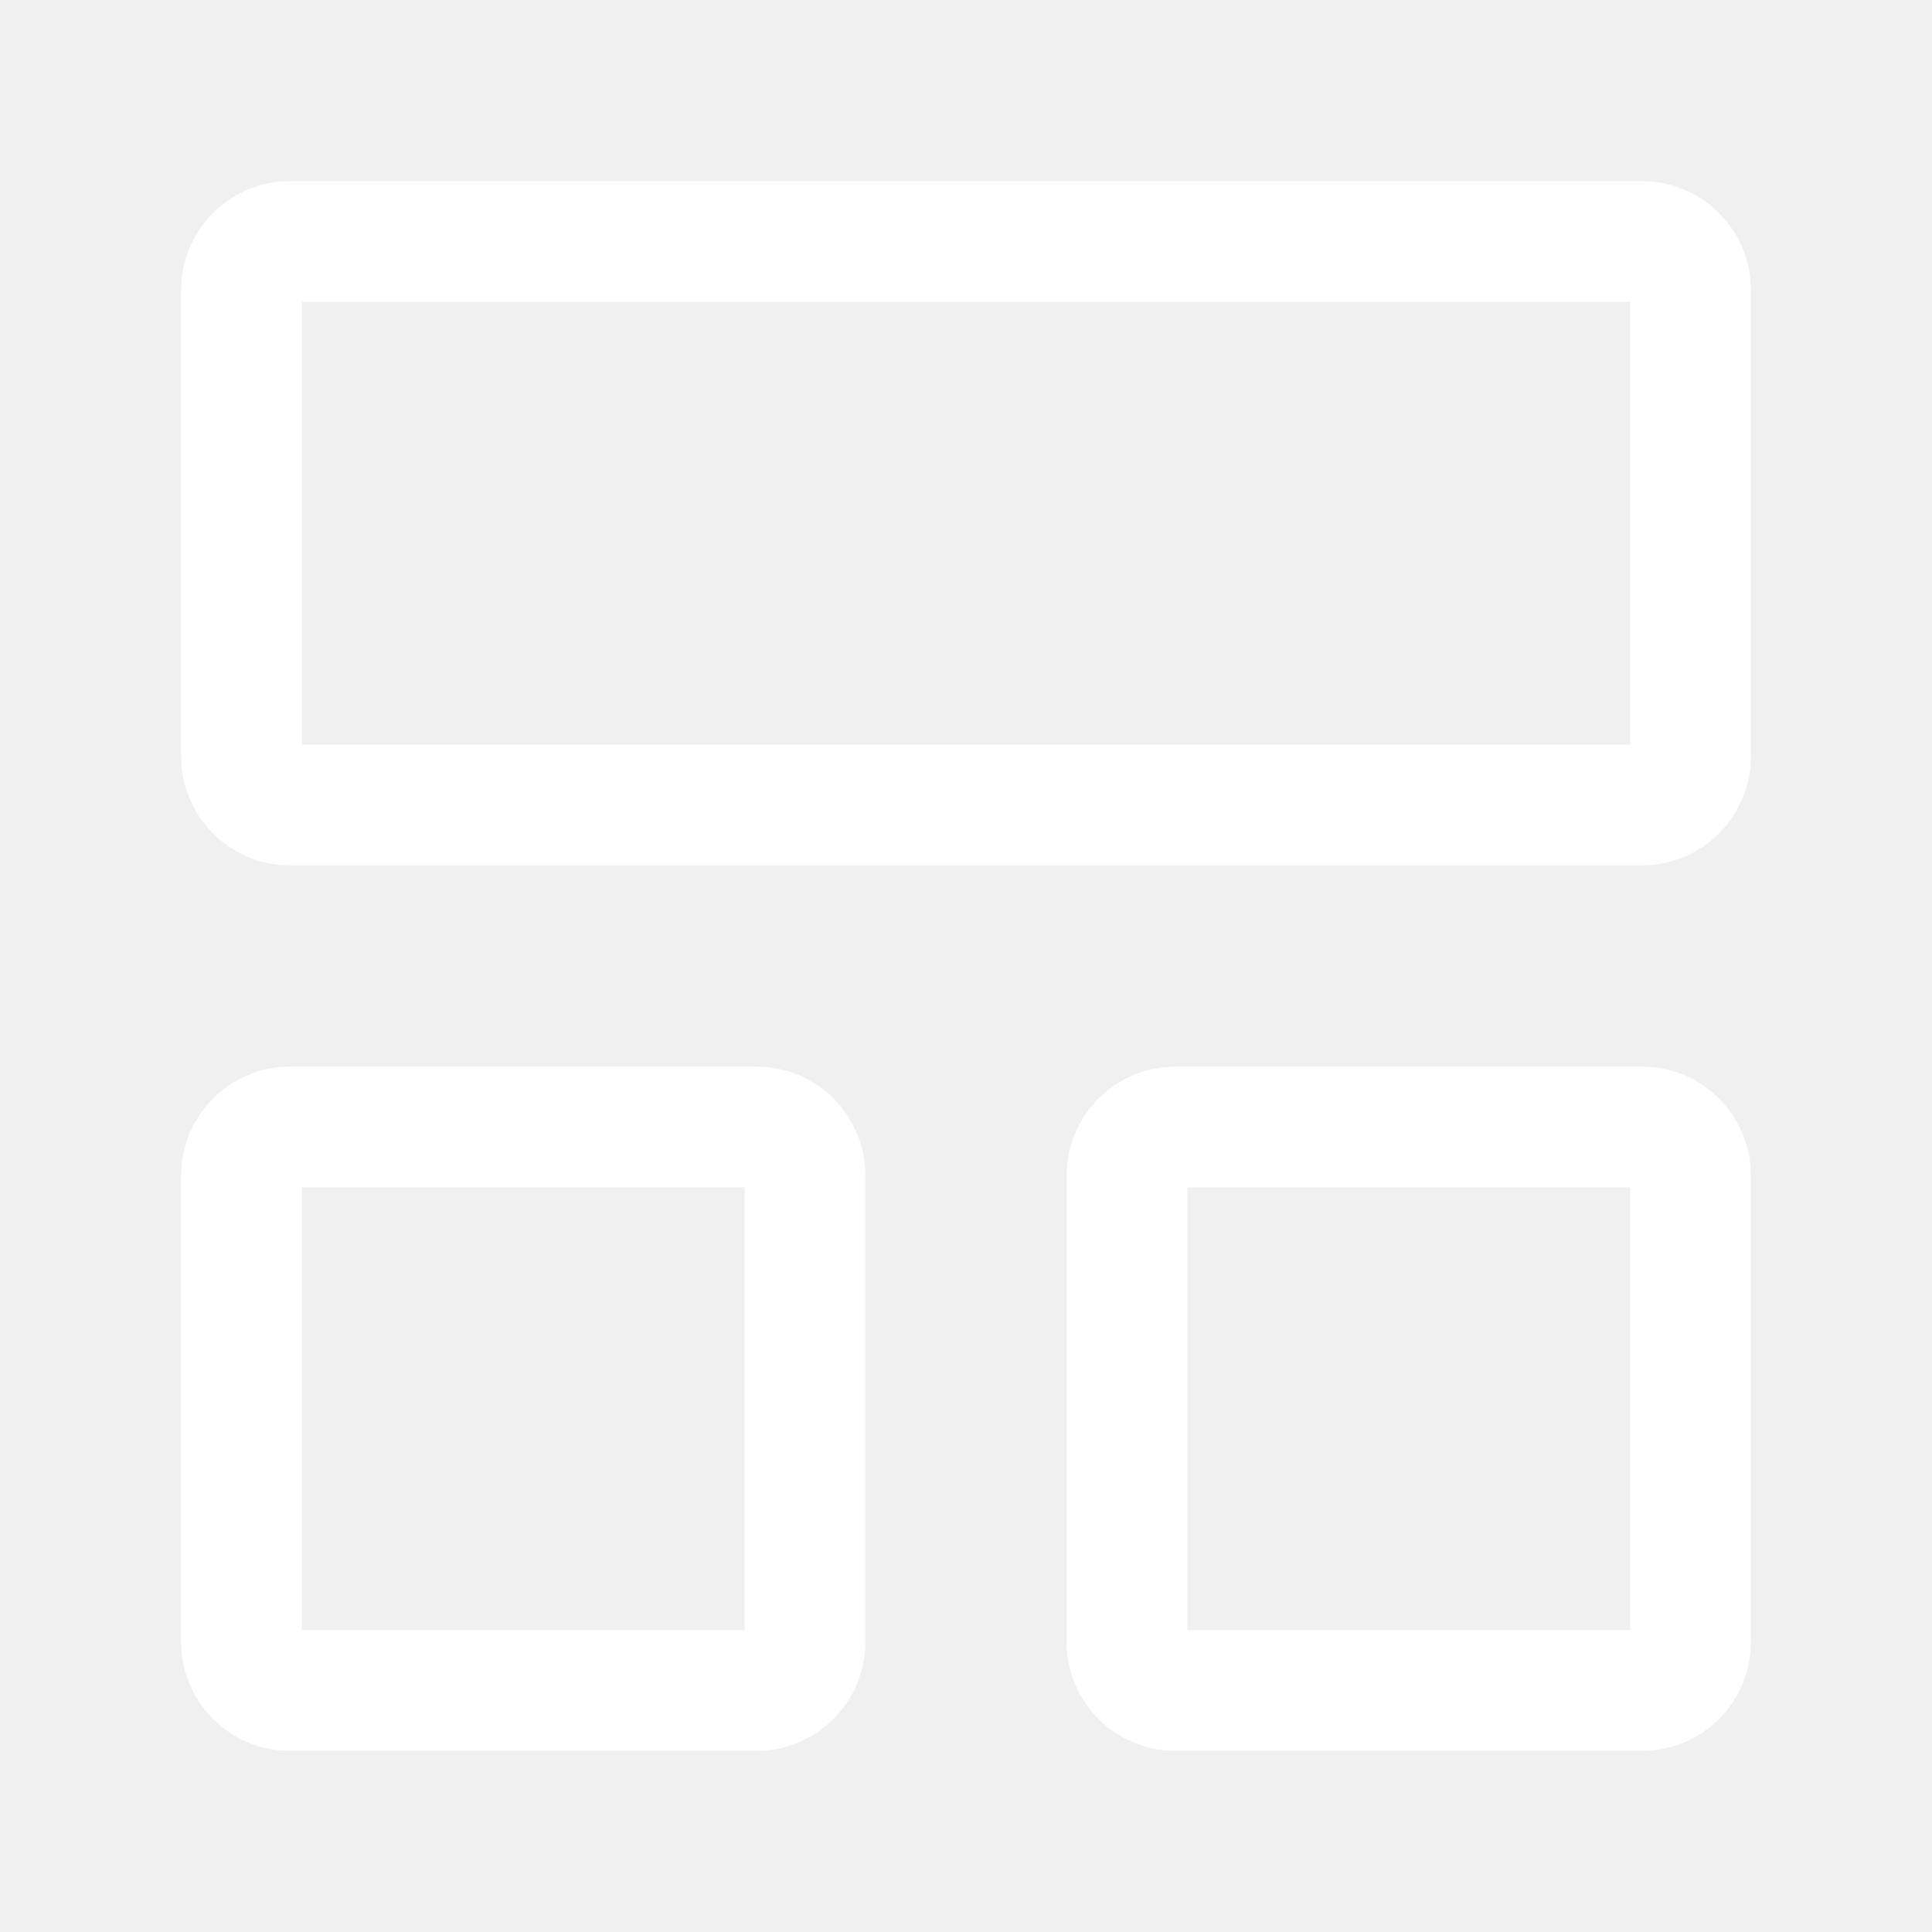
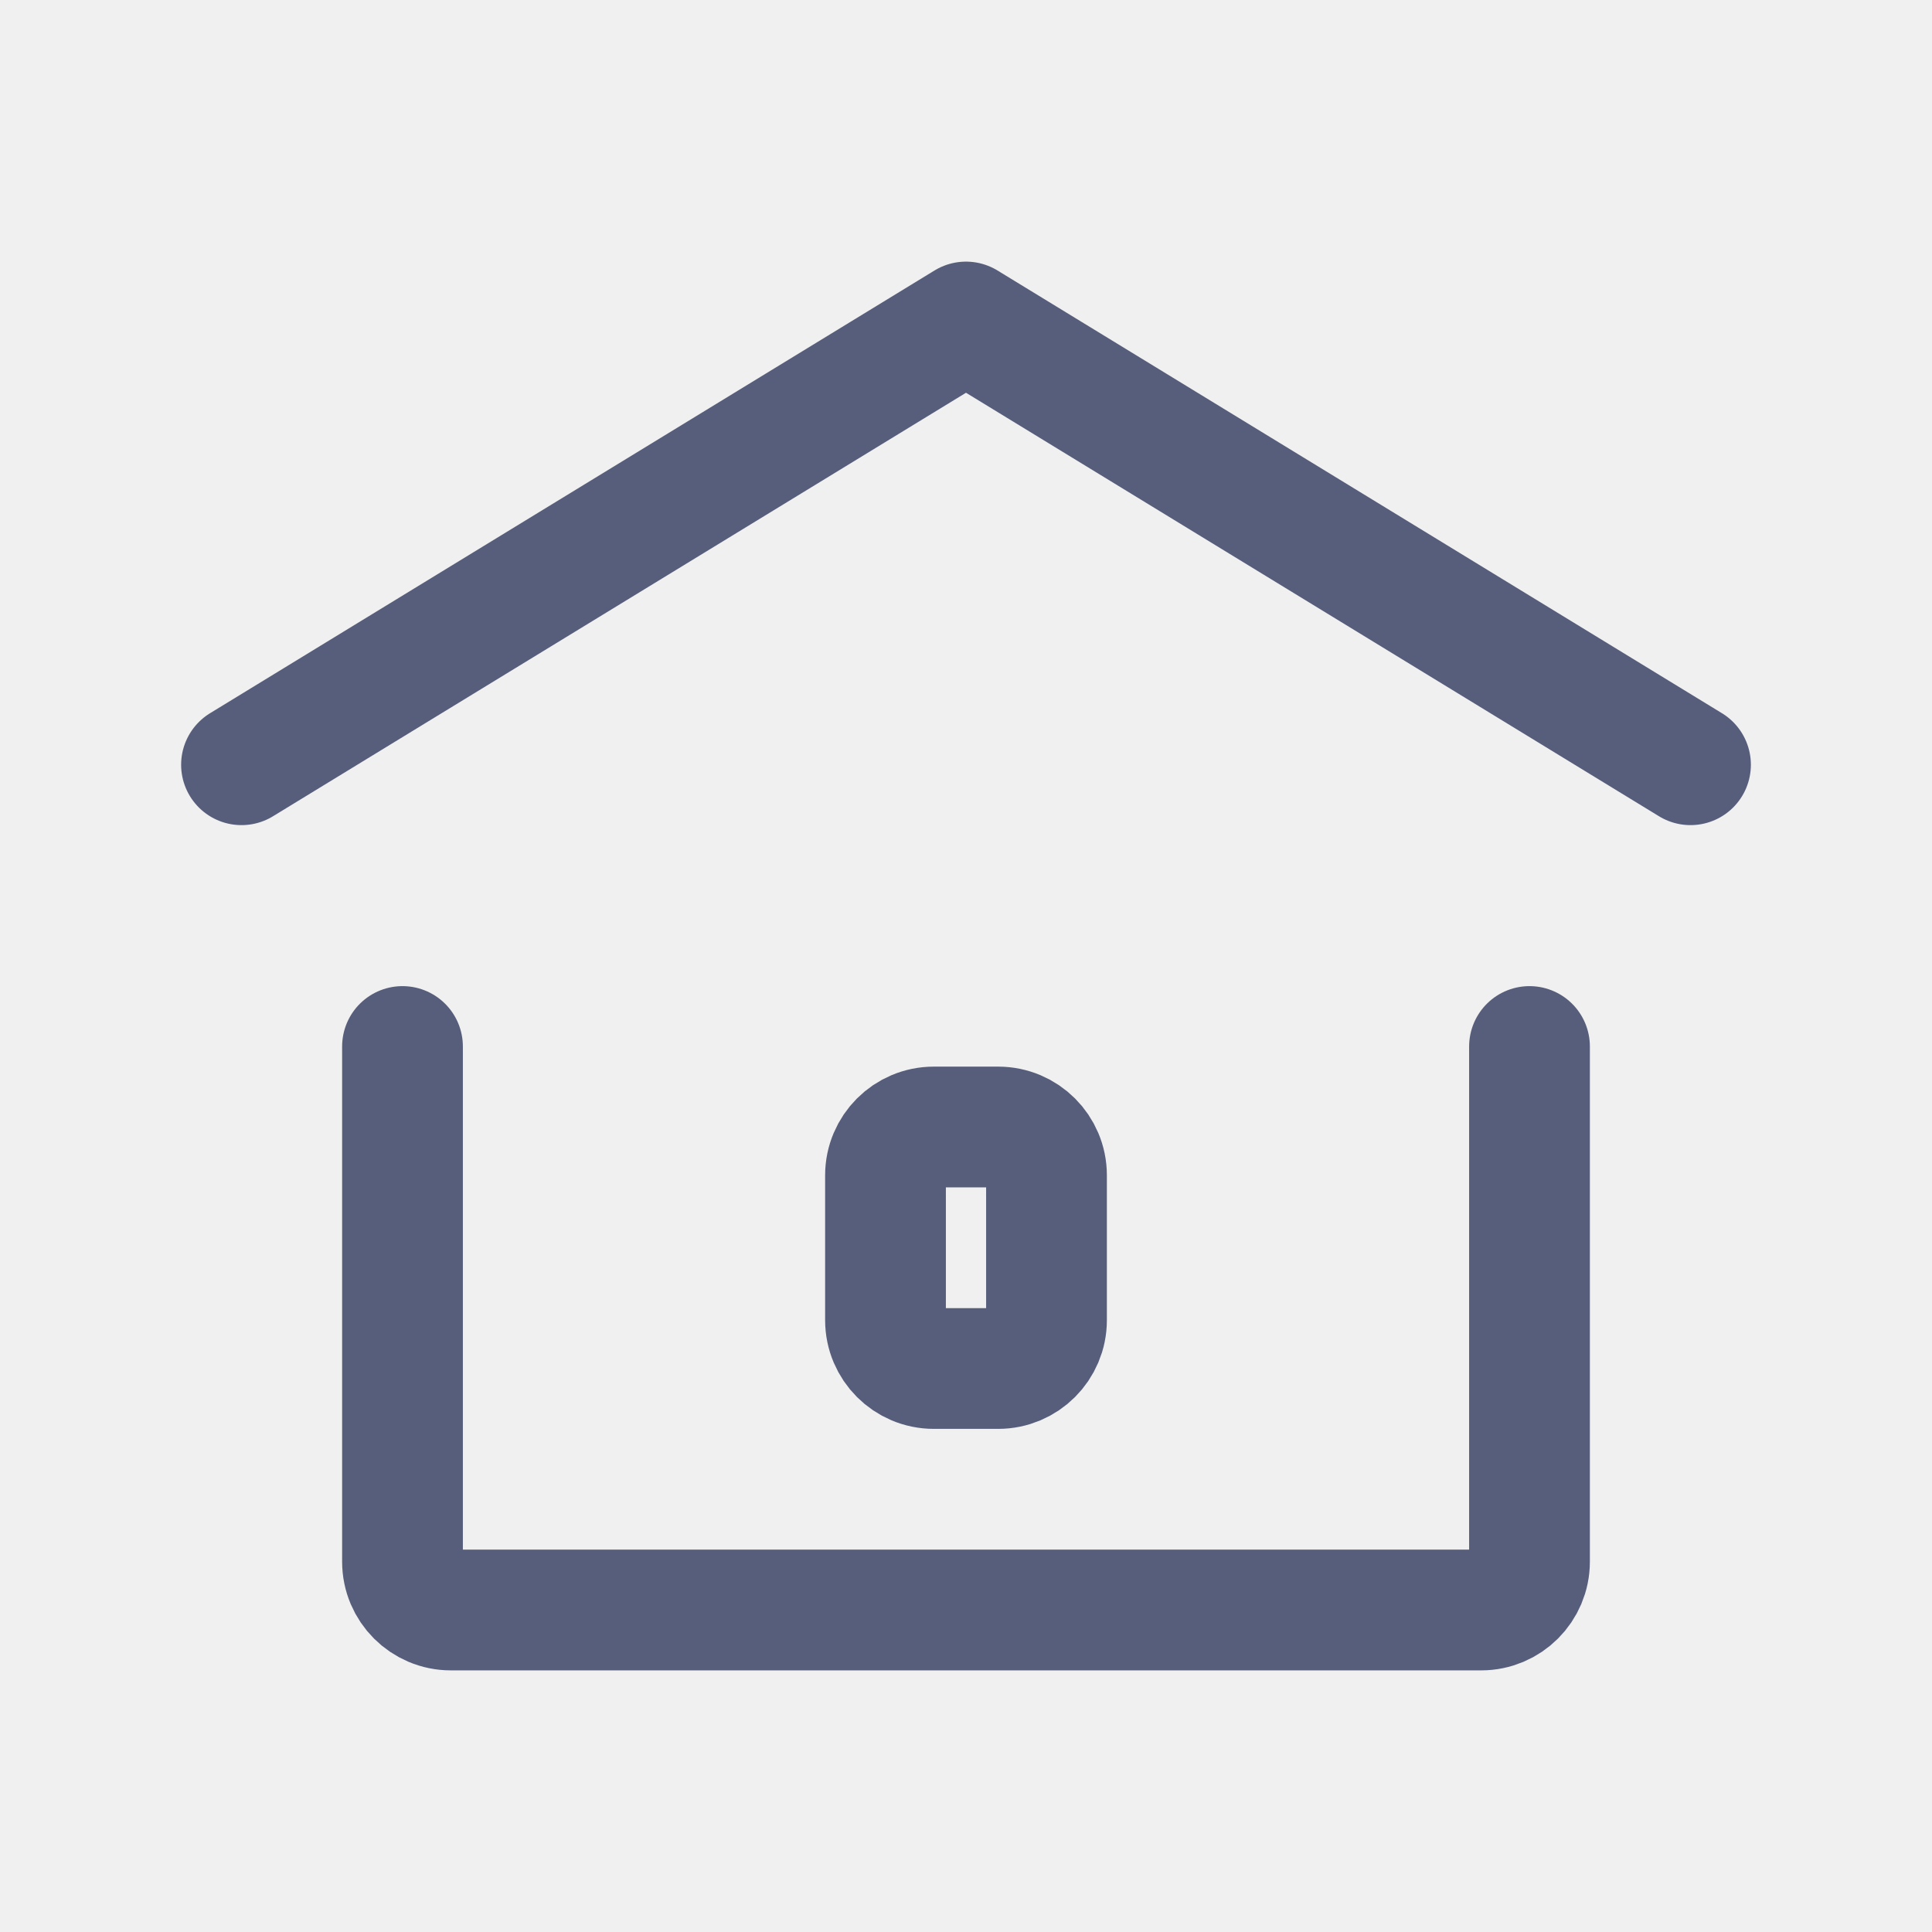
- <svg xmlns="http://www.w3.org/2000/svg" width="32" height="32" viewBox="0 0 24 24" fill="none">
-   <path d="M3 9.4V3.6C3 3.269 3.269 3 3.6 3H20.4C20.731 3 21 3.269 21 3.6V9.4C21 9.731 20.731 10 20.4 10H3.6C3.269 10 3 9.731 3 9.4Z" stroke="#ffffff" stroke-width="1.5" />
-   <path d="M14 20.4V14.6C14 14.269 14.269 14 14.6 14H20.4C20.731 14 21 14.269 21 14.6V20.4C21 20.731 20.731 21 20.4 21H14.6C14.269 21 14 20.731 14 20.4Z" stroke="#ffffff" stroke-width="1.5" />
-   <path d="M3 20.4V14.6C3 14.269 3.269 14 3.6 14H9.4C9.731 14 10 14.269 10 14.6V20.4C10 20.731 9.731 21 9.4 21H3.6C3.269 21 3 20.731 3 20.4Z" stroke="#ffffff" stroke-width="1.5" />
+ <svg xmlns="http://www.w3.org/2000/svg" width="24" height="24" viewBox="0 0 24 24" fill="none">
+   <path d="M3 9.5L12 4L21 9.5M19 13V19.4C19 19.731 18.731 20 18.4 20H5.6C5.269 20 5 19.731 5 19.4V13M12.4 17H11.6C11.269 17 11 16.731 11 16.4V14.6C11 14.269 11.269 14 11.6 14H12.4C12.731 14 13 14.269 13 14.6V16.4C13 16.731 12.731 17 12.4 17Z" stroke="#575E7B" stroke-width="1.5" stroke-linecap="round" stroke-linejoin="round" />
</svg>
